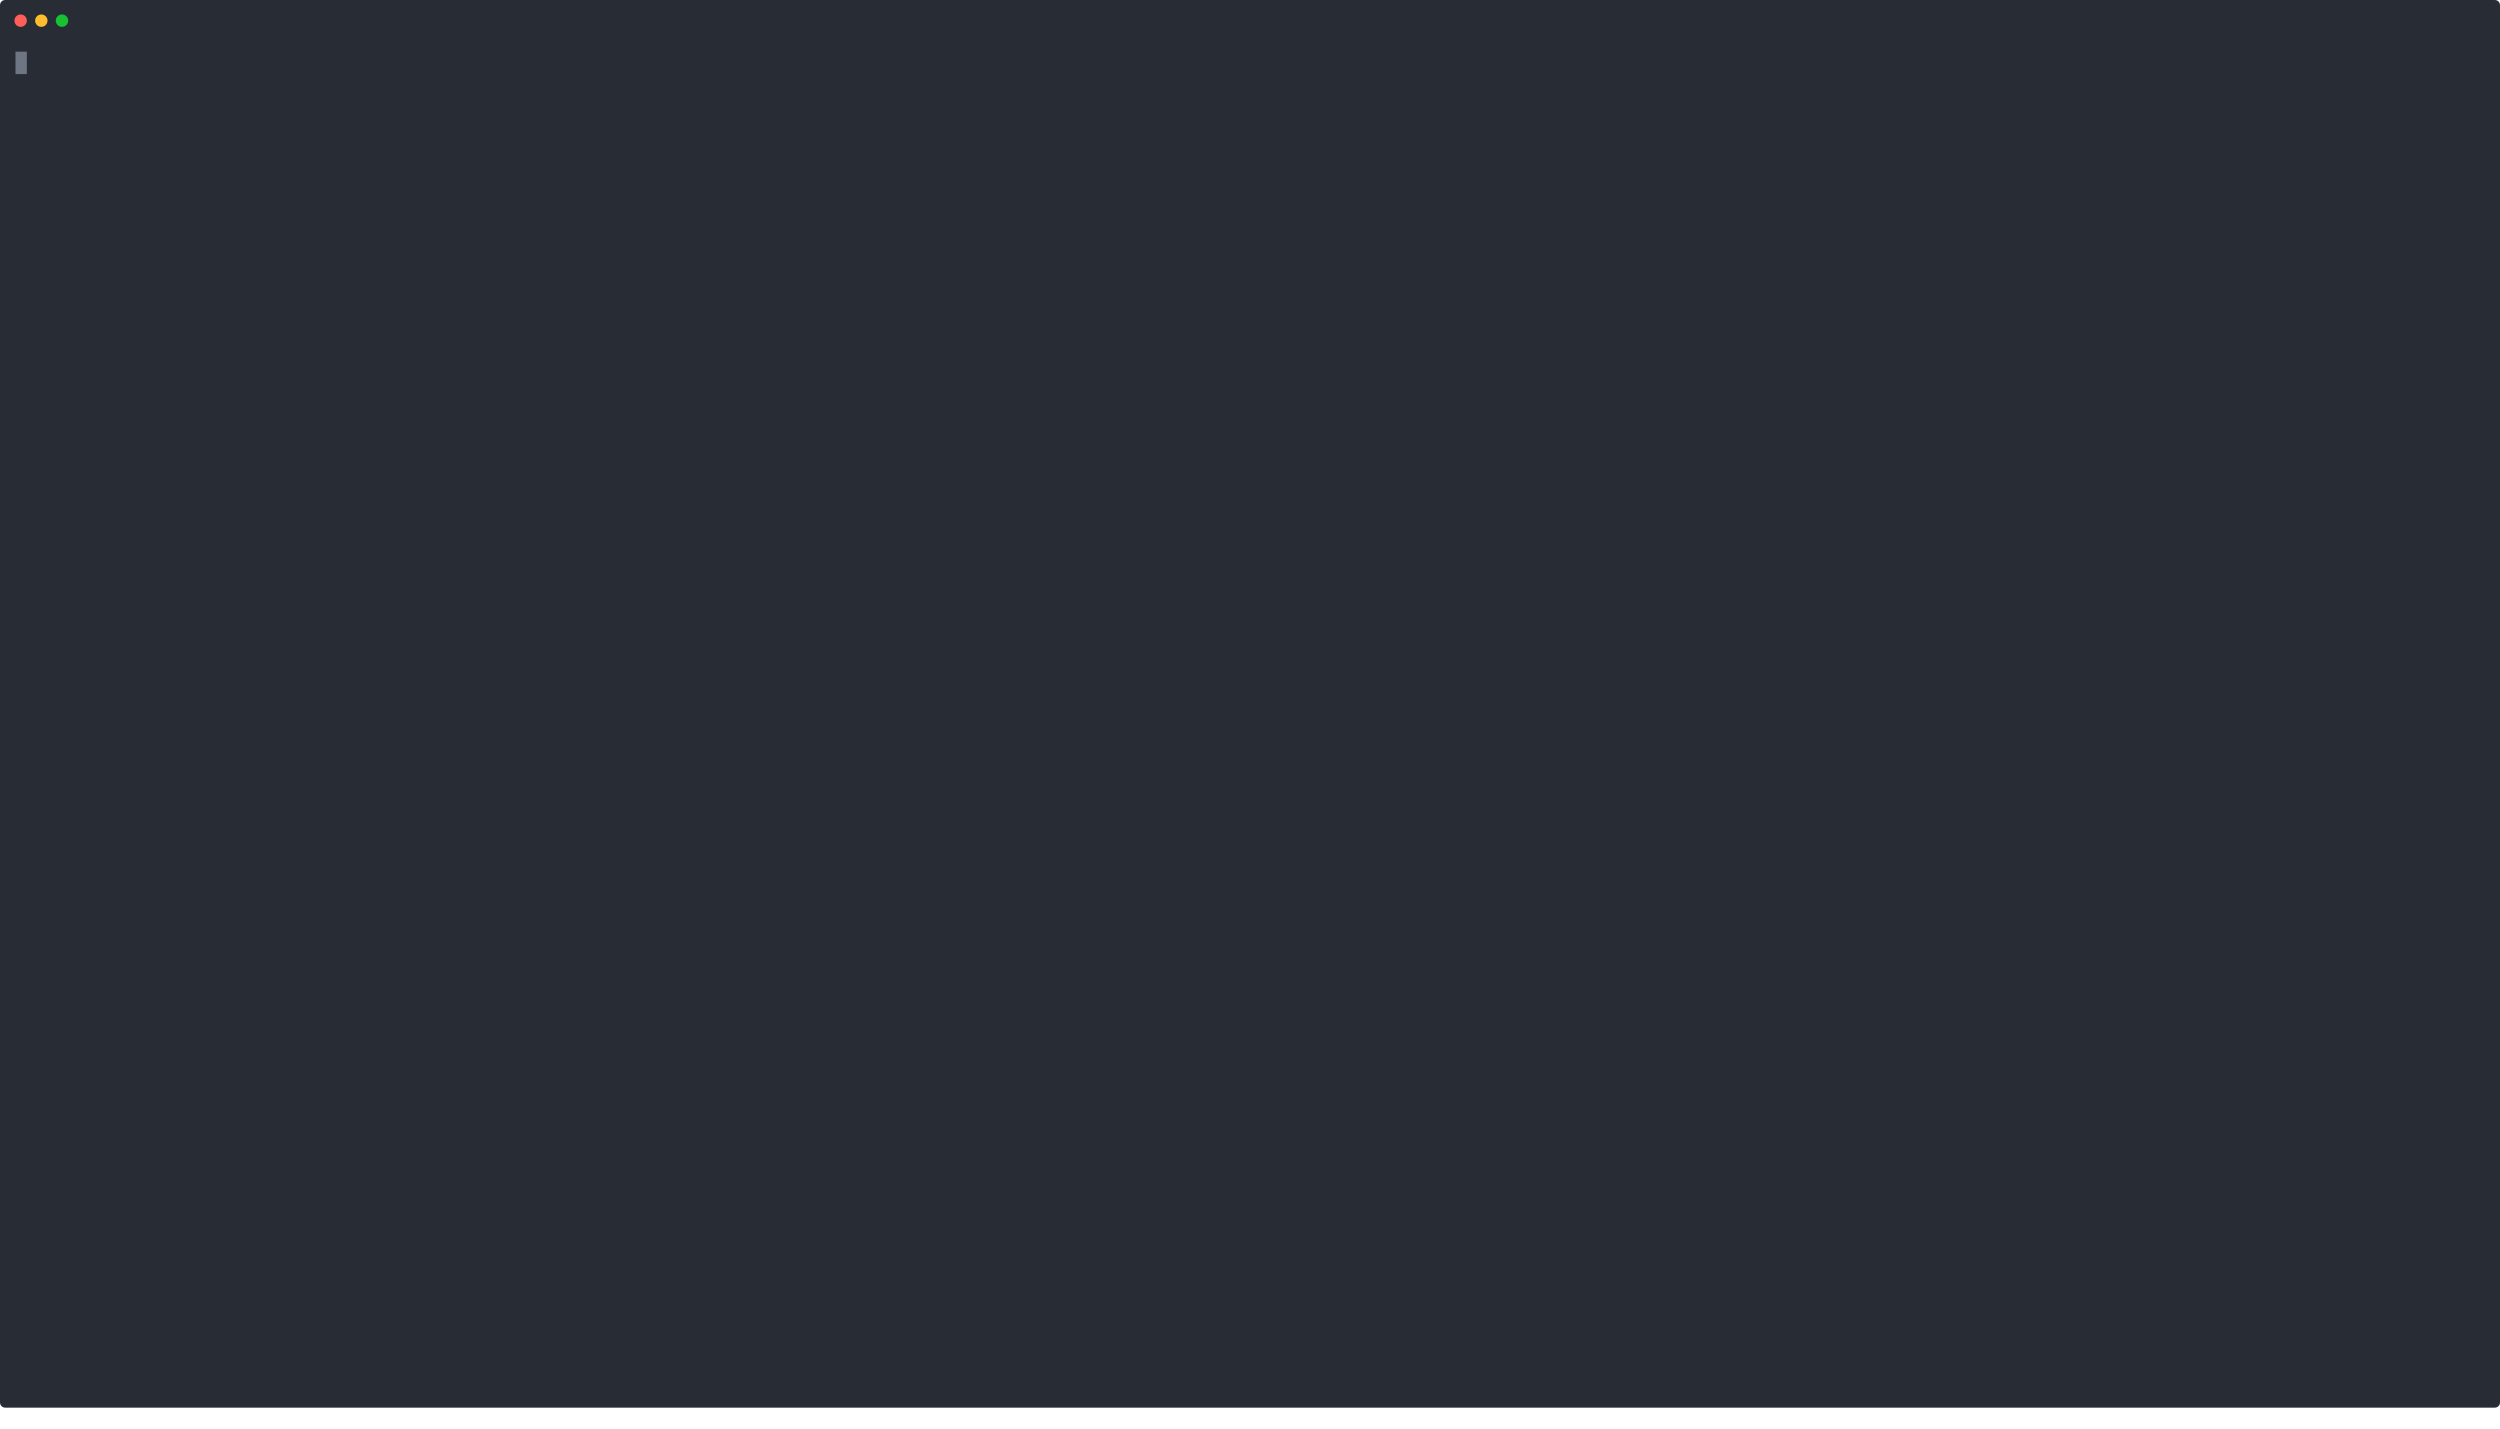
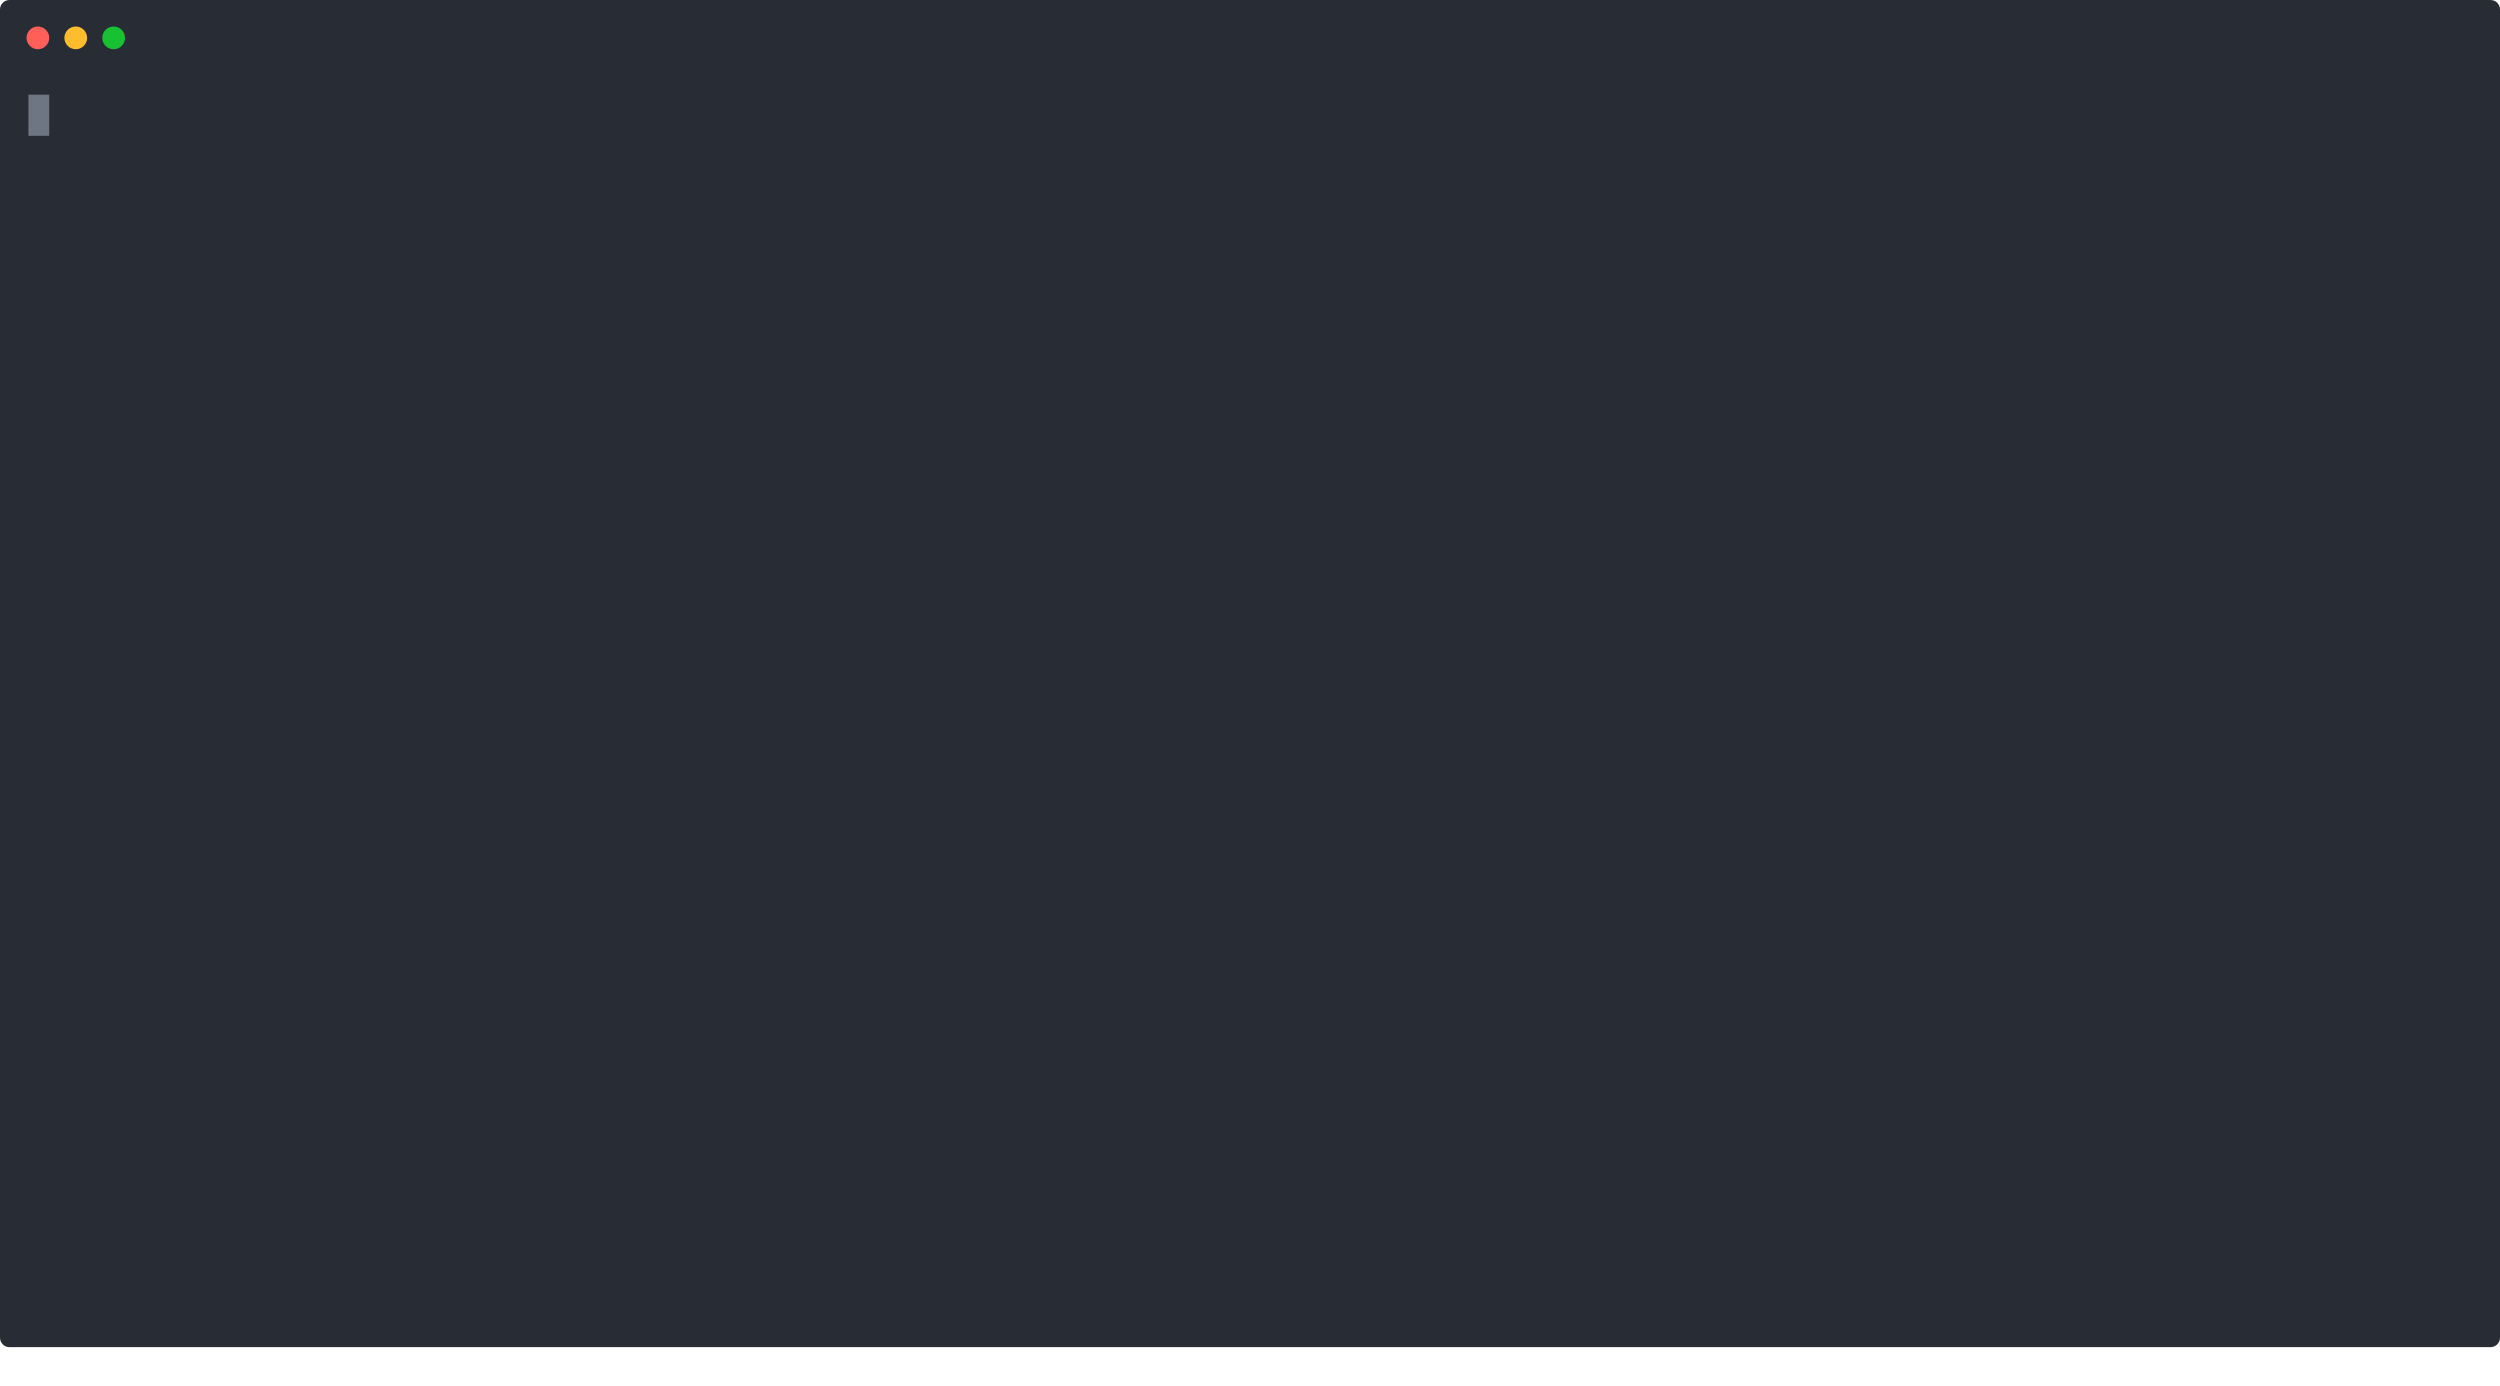
- <svg xmlns="http://www.w3.org/2000/svg" xmlns:xlink="http://www.w3.org/1999/xlink" width="2420" height="1382.6">
-   <rect width="2420" height="1362.6" rx="5" ry="5" class="a" />
+ <svg xmlns="http://www.w3.org/2000/svg" xmlns:xlink="http://www.w3.org/1999/xlink" width="1320" height="731.3">
+   <rect width="1320" height="711.3" rx="5" ry="5" class="a" />
  <svg y="0%" x="0%">
    <circle cx="20" cy="20" r="6" fill="#ff5f58" />
    <circle cx="40" cy="20" r="6" fill="#ffbd2e" />
    <circle cx="60" cy="20" r="6" fill="#18c132" />
  </svg>
-   <svg height="1302.6" viewBox="0 0 238 130.26" width="2380" x="15" y="50">
-     <style>@keyframes i{0%{transform:translateX(0)}2.1%{transform:translateX(-238px)}27.6%{transform:translateX(-476px)}29.5%{transform:translateX(-714px)}34.1%{transform:translateX(-952px)}57.9%{transform:translateX(-1190px)}to{transform:translateX(-1428px)}}.a{fill:#282d35}.f{fill:#b9c0cb;white-space:pre}</style>
+   <svg height="651.3" viewBox="0 0 128 65.13" width="1280" x="15" y="50">
+     <style>@keyframes i{0%{transform:translateX(0)}2.1%{transform:translateX(-128px)}27.6%{transform:translateX(-256px)}29.5%{transform:translateX(-384px)}34.1%{transform:translateX(-512px)}57.9%{transform:translateX(-640px)}to{transform:translateX(-768px)}}.a{fill:#282d35}.f{fill:#b9c0cb;white-space:pre}</style>
    <g font-family="Monaco,Consolas,Menlo,'Bitstream Vera Sans Mono','Powerline Symbols',monospace" font-size="1.67">
      <defs>
        <symbol id="1">
          <text y="1.67" class="f">[mepcott@csci-odin</text>
          <text x="19.038" y="1.67" class="f">~]$</text>
        </symbol>
        <symbol id="2">
          <text y="1.67" class="f">[mepcott@csci-odin</text>
          <text x="19.038" y="1.67" class="f">~]$</text>
          <text x="23.046" y="1.67" class="f">pwd</text>
        </symbol>
        <symbol id="3">
          <text y="1.67" class="f">/home/myid/mepcott</text>
        </symbol>
        <symbol id="a">
-           <path fill="transparent" d="M0 0h238v60H0z" />
+           <path fill="transparent" d="M0 0h128v30H0z" />
        </symbol>
        <symbol id="b">
          <path fill="#6f7683" d="M0 0h1.102v2.171H0z" />
        </symbol>
      </defs>
-       <path class="a" d="M0 0h238v130.26H0z" />
+       <path class="a" d="M0 0h128v65.13H0z" />
      <g style="animation-duration:7.963s;animation-iteration-count:infinite;animation-name:i;animation-timing-function:steps(1,end)">
-         <svg width="1666">
+         <svg width="896">
          <svg>
            <use xlink:href="#a" />
            <use xlink:href="#b" x="-.004" />
          </svg>
-           <svg x="238">
+           <svg x="128">
            <use xlink:href="#a" />
            <use xlink:href="#b" x="22.996" />
            <use xlink:href="#1" />
          </svg>
-           <svg x="476">
+           <svg x="256">
            <use xlink:href="#a" />
            <use xlink:href="#b" x="23.996" />
            <text y="1.67" class="f">[mepcott@csci-odin</text>
            <text x="19.038" y="1.67" class="f">~]$</text>
            <text x="23.046" y="1.67" class="f">p</text>
          </svg>
-           <svg x="714">
+           <svg x="384">
            <use xlink:href="#a" />
            <use xlink:href="#b" x="24.996" />
            <text y="1.67" class="f">[mepcott@csci-odin</text>
            <text x="19.038" y="1.67" class="f">~]$</text>
            <text x="23.046" y="1.67" class="f">pw</text>
          </svg>
-           <svg x="952">
+           <svg x="512">
            <use xlink:href="#a" />
            <use xlink:href="#b" x="25.996" />
            <use xlink:href="#2" />
          </svg>
-           <svg x="1190">
+           <svg x="640">
            <use xlink:href="#a" />
            <use xlink:href="#b" x="22.996" y="4.317" />
            <use xlink:href="#2" />
            <use xlink:href="#3" y="2.171" />
            <use xlink:href="#1" y="4.342" />
          </svg>
-           <svg x="1428">
+           <svg x="768">
            <use xlink:href="#a" />
            <use xlink:href="#b" x="-.004" y="6.488" />
            <use xlink:href="#2" />
            <use xlink:href="#3" y="2.171" />
            <text y="6.012" class="f">[mepcott@csci-odin</text>
            <text x="19.038" y="6.012" class="f">~]$</text>
            <text x="23.046" y="6.012" class="f">exit</text>
          </svg>
        </svg>
      </g>
    </g>
  </svg>
</svg>
